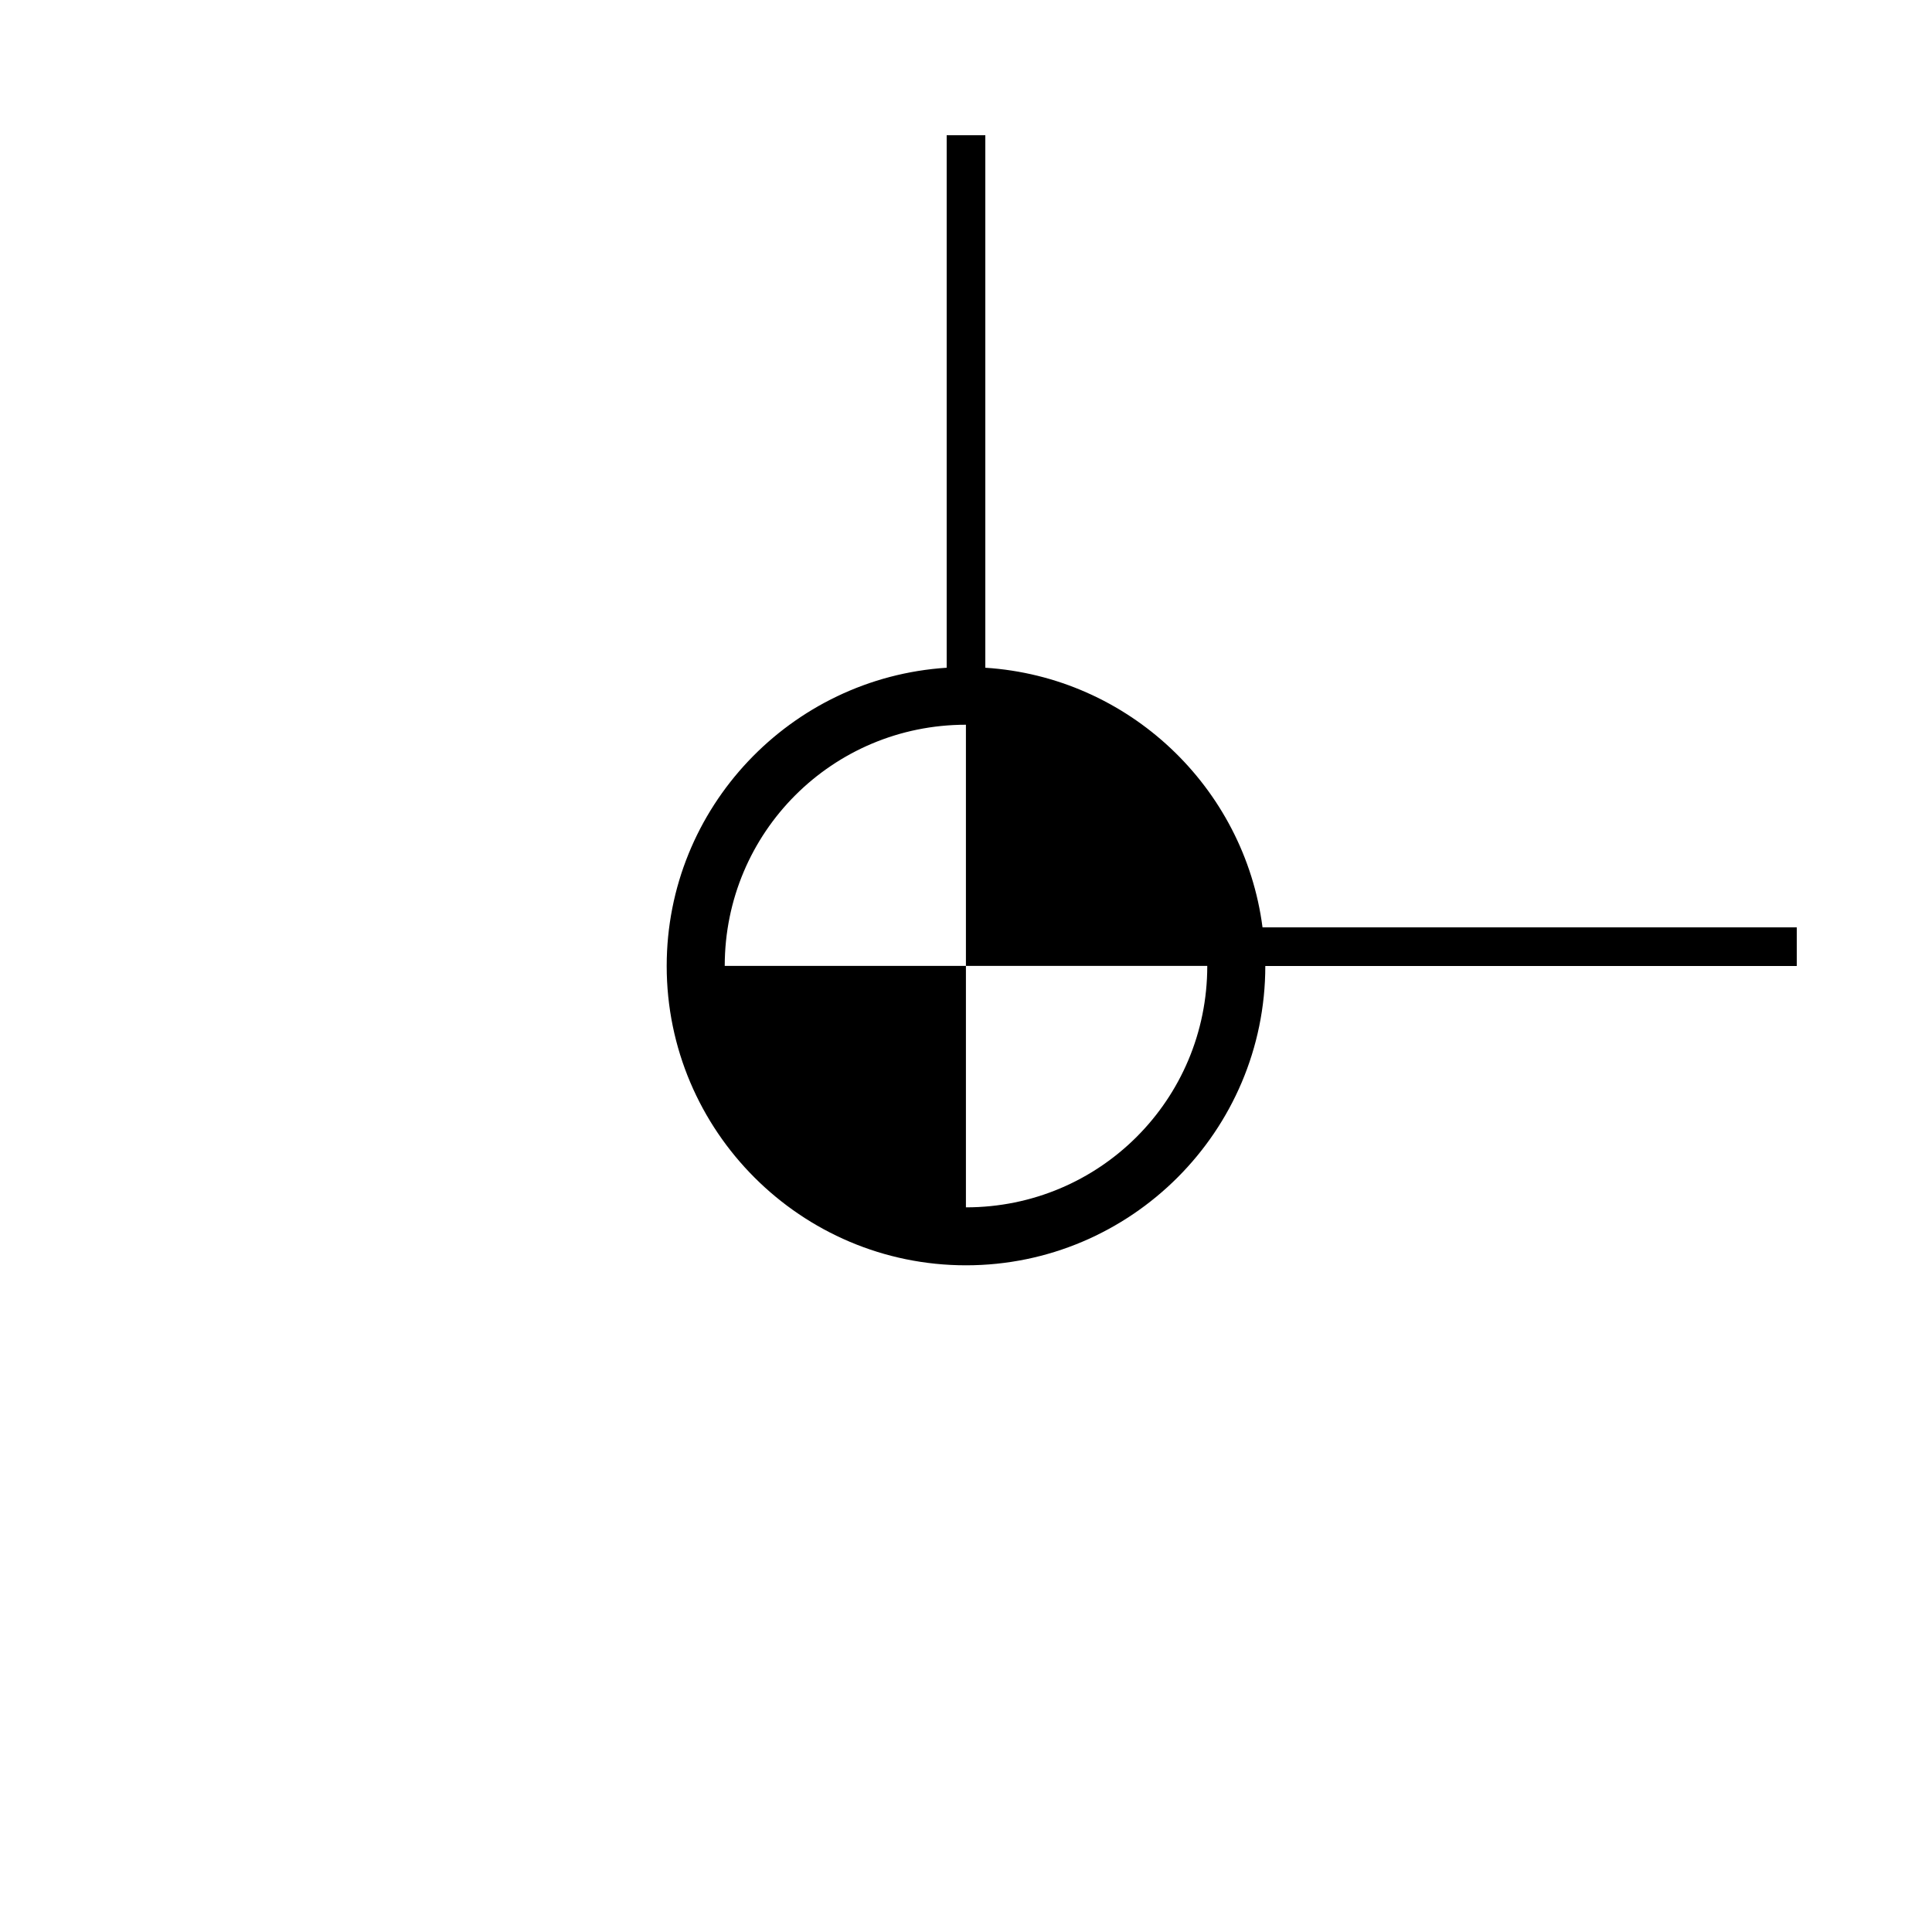
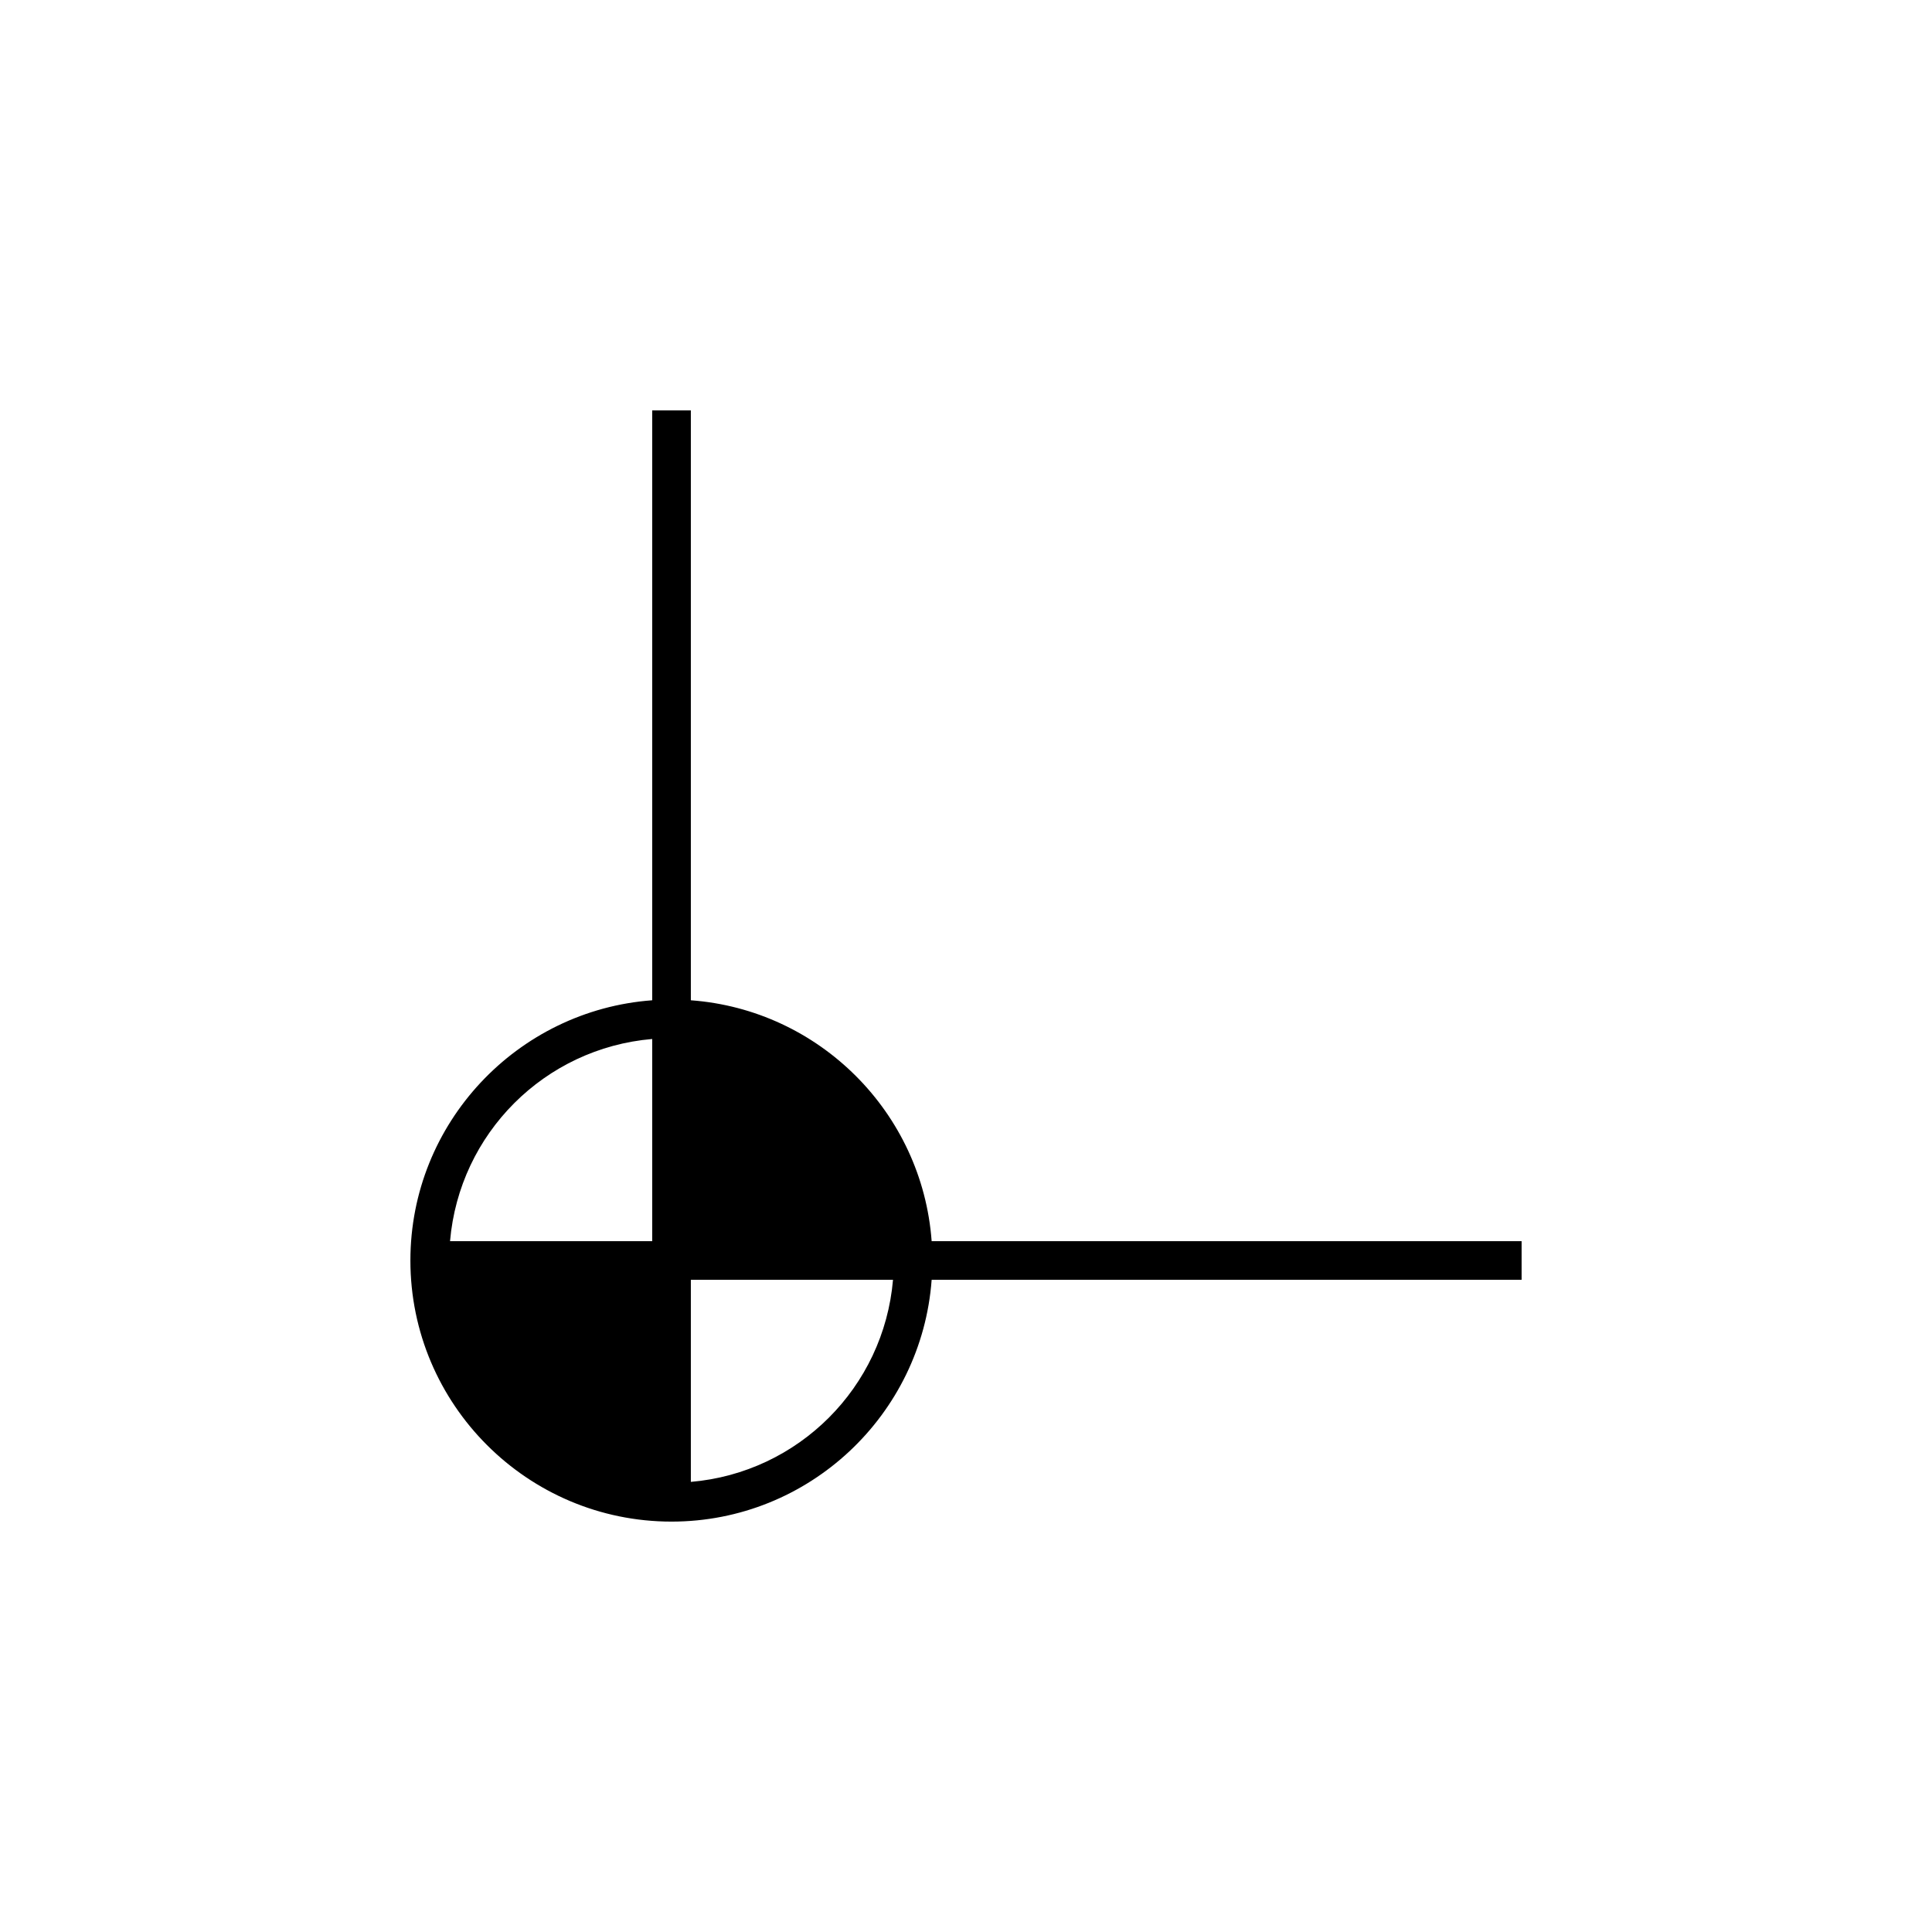
<svg xmlns="http://www.w3.org/2000/svg" width="50" height="50" viewBox="0 0 50 50" id="svg2" version="1.1">
  <defs id="defs4" />
  <g id="layer1" transform="translate(0,-1002.362)">
-     <path style="color:#000000;font-style:normal;font-variant:normal;font-weight:normal;font-stretch:normal;font-size:medium;line-height:normal;font-family:sans-serif;font-variant-ligatures:normal;font-variant-position:normal;font-variant-caps:normal;font-variant-numeric:normal;font-variant-alternates:normal;font-feature-settings:normal;text-indent:0;text-align:start;text-decoration:none;text-decoration-line:none;text-decoration-style:solid;text-decoration-color:#000000;letter-spacing:normal;word-spacing:normal;text-transform:none;writing-mode:lr-tb;direction:ltr;text-orientation:mixed;dominant-baseline:auto;baseline-shift:baseline;text-anchor:start;white-space:normal;shape-padding:0;clip-rule:nonzero;display:inline;overflow:visible;visibility:visible;opacity:1;isolation:auto;mix-blend-mode:normal;color-interpolation:sRGB;color-interpolation-filters:linearRGB;solid-color:#000000;solid-opacity:1;vector-effect:none;fill:#000000;fill-opacity:1;fill-rule:nonzero;stroke:none;stroke-width:1.5;stroke-linecap:butt;stroke-linejoin:miter;stroke-miterlimit:4;stroke-dasharray:none;stroke-dashoffset:0;stroke-opacity:1;paint-order:normal;color-rendering:auto;image-rendering:auto;shape-rendering:auto;text-rendering:auto;enable-background:accumulate" d="M 24.5,3.5 V 17.281 C 20.464,17.541 17.254,20.9 17.254,25 c 0,4.269 3.477,7.746 7.746,7.746 4.269,0 7.746,-3.477 7.746,-7.746 H 46.5 V 24 H 32.674 C 32.202,20.365 29.202,17.519 25.5,17.281 V 3.5 Z m 0.498,15.256 v 6.242 h 6.246 c 0,0 0,0.002 0,0.002 0,3.458 -2.786,6.246 -6.244,6.246 0,0 -0.002,0 -0.002,0 v -6.248 h -6.242 c 0.001,-3.456 2.786,-6.241 6.242,-6.242 z" transform="translate(0,1002.362)" id="path5273" />
+     <path style="color:#000000;font-style:normal;font-variant:normal;font-weight:normal;font-stretch:normal;font-size:medium;line-height:normal;font-family:sans-serif;font-variant-ligatures:normal;font-variant-position:normal;font-variant-caps:normal;font-variant-numeric:normal;font-variant-alternates:normal;font-feature-settings:normal;text-indent:0;text-align:start;text-decoration:none;text-decoration-line:none;text-decoration-style:solid;text-decoration-color:#000000;letter-spacing:normal;word-spacing:normal;text-transform:none;writing-mode:lr-tb;direction:ltr;text-orientation:mixed;dominant-baseline:auto;baseline-shift:baseline;text-anchor:start;white-space:normal;shape-padding:0;clip-rule:nonzero;display:inline;overflow:visible;visibility:visible;opacity:1;isolation:auto;mix-blend-mode:normal;color-interpolation:sRGB;color-interpolation-filters:linearRGB;solid-color:#000000;solid-opacity:1;vector-effect:none;fill:#000000;fill-opacity:1;fill-rule:nonzero;stroke:none;stroke-width:1;stroke-linecap:butt;stroke-linejoin:miter;stroke-miterlimit:4;stroke-dasharray:none;stroke-dashoffset:0;stroke-opacity:1;color-rendering:auto;image-rendering:auto;shape-rendering:auto;text-rendering:auto;enable-background:accumulate" d="m 16.879,10.621 v 15.266 c -3.493,0.258 -6.258,3.177 -6.258,6.734 0,3.726 3.031,6.758 6.758,6.758 3.558,0 6.475,-2.765 6.732,-6.258 h 15.268 v -1 H 24.111 C 23.866,28.793 21.206,26.132 17.879,25.887 V 10.621 Z m 0,16.268 v 5.232 h -5.232 c 0.239,-2.785 2.447,-4.994 5.232,-5.232 z m 1,6.232 h 5.232 c -0.239,2.785 -2.448,4.992 -5.232,5.23 z" transform="translate(0,1002.362)" id="path10084-9" />
  </g>
</svg>
